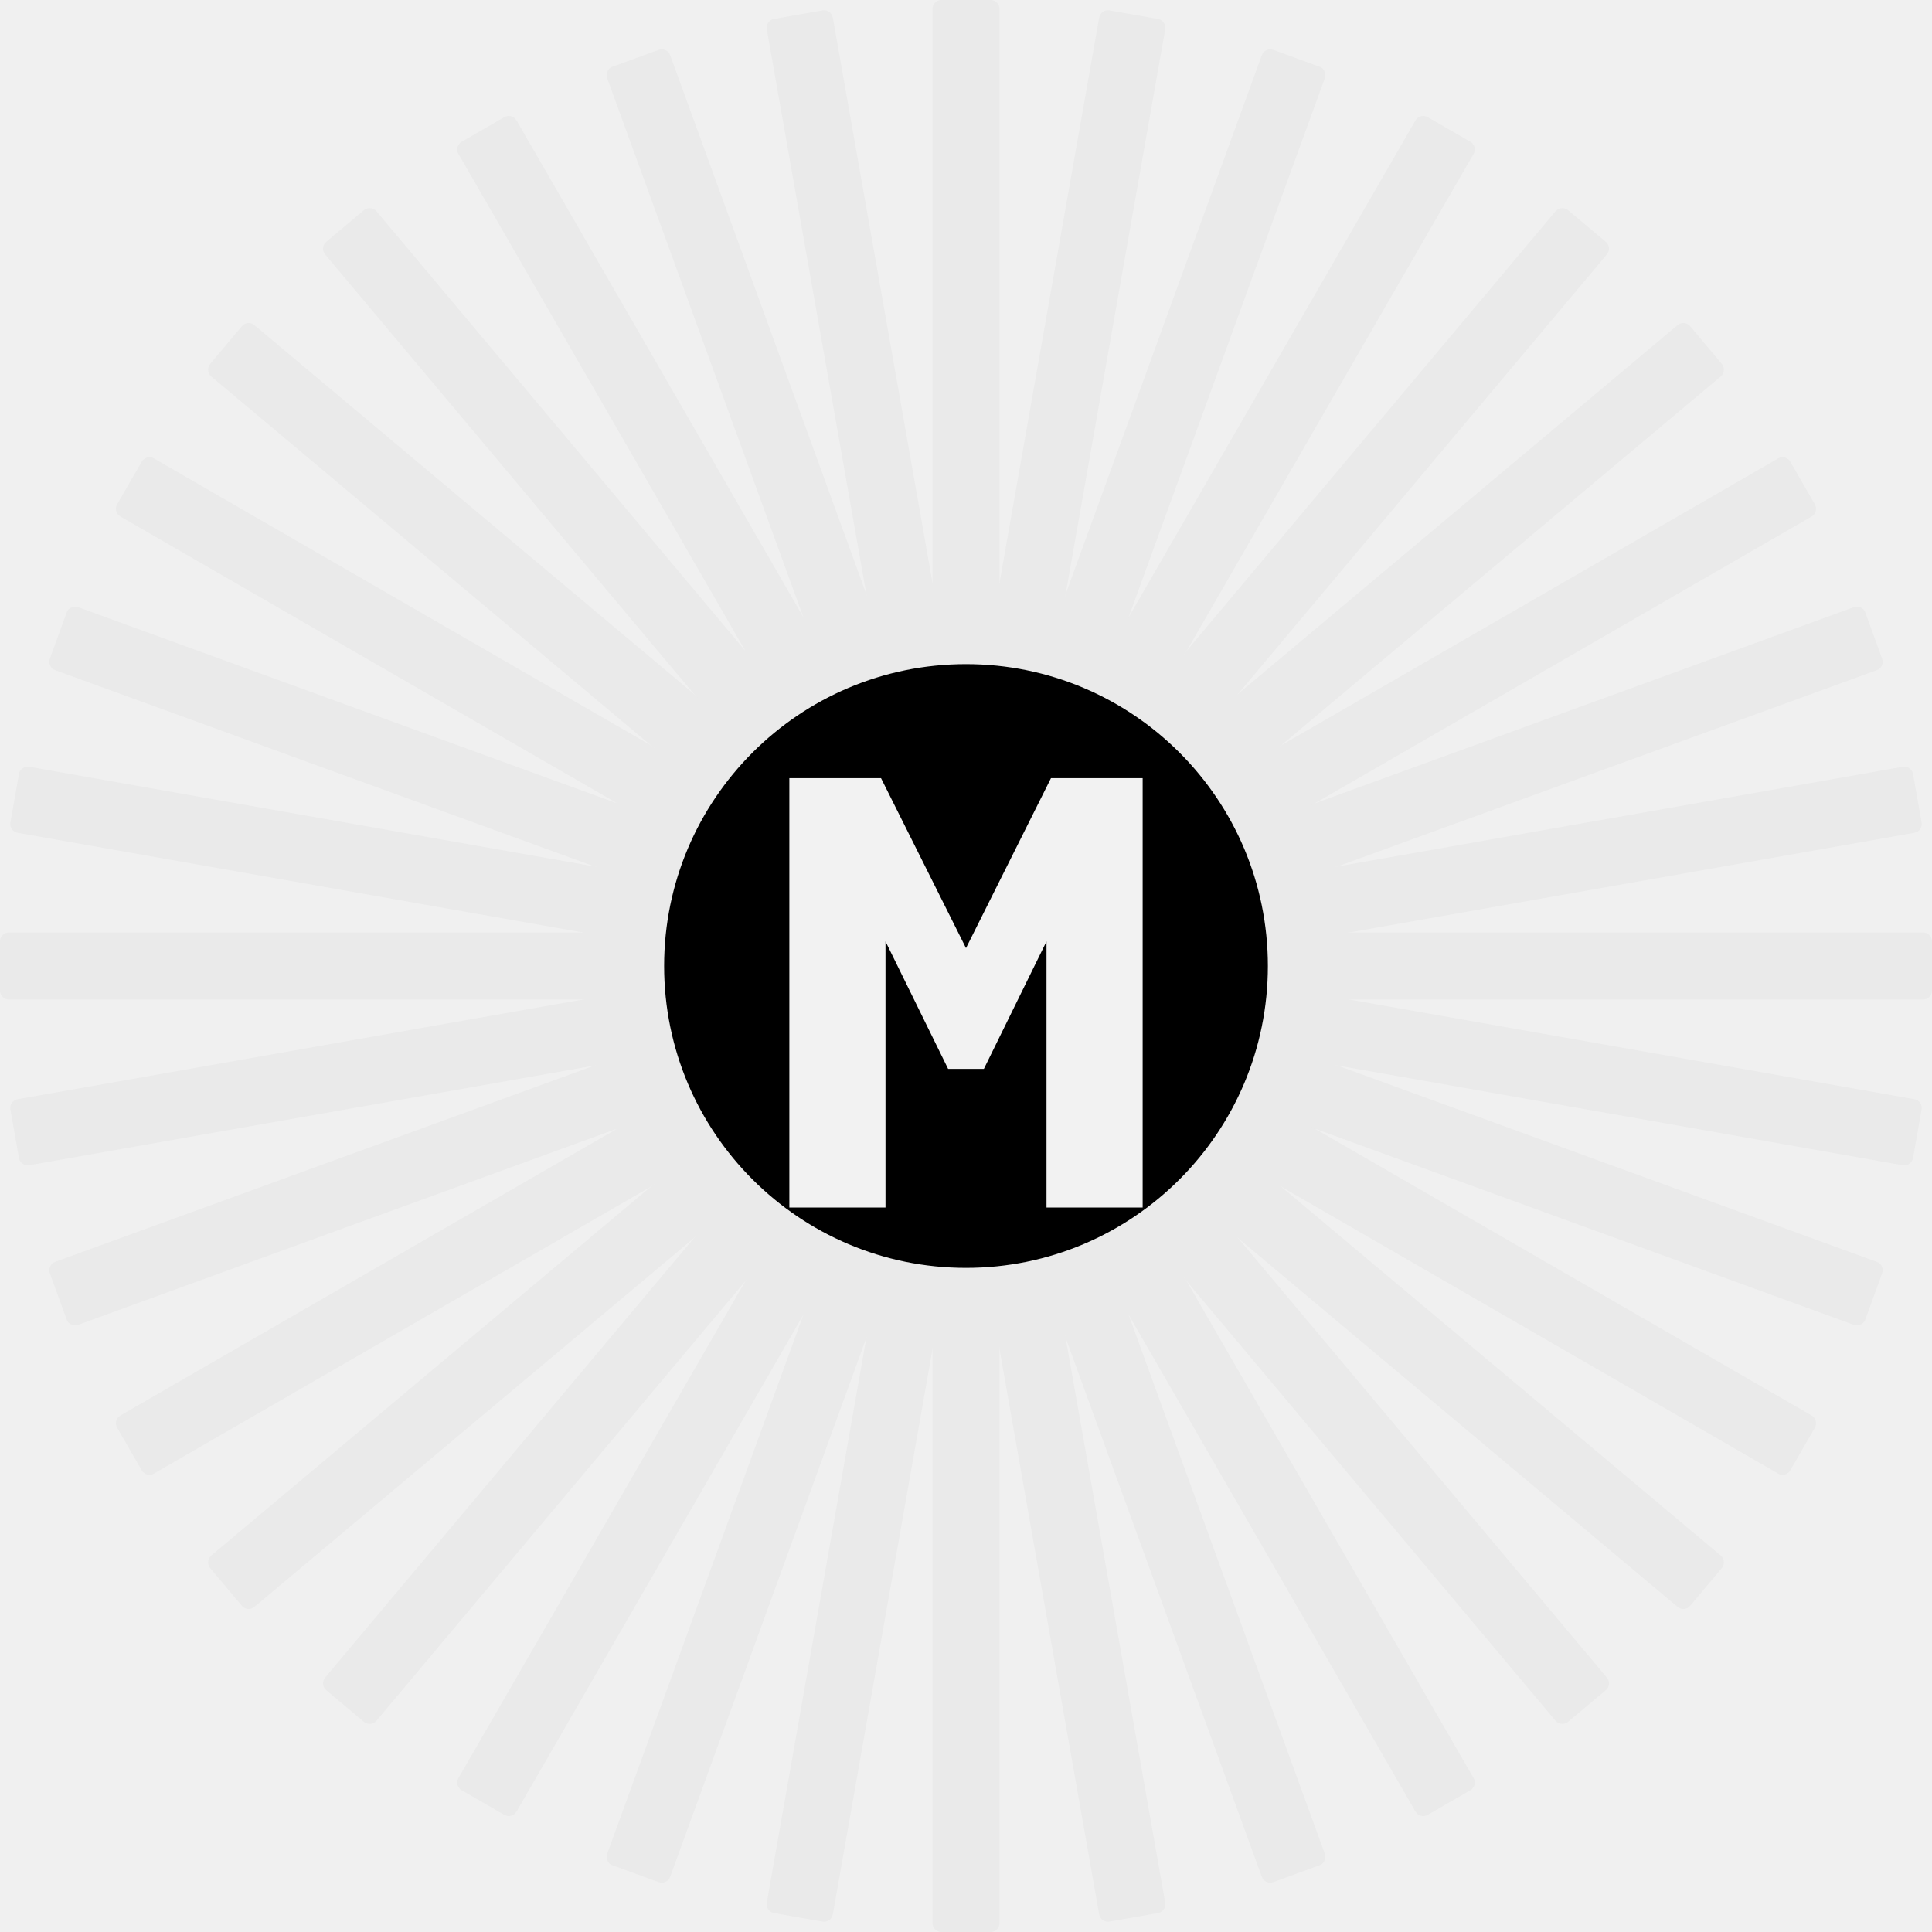
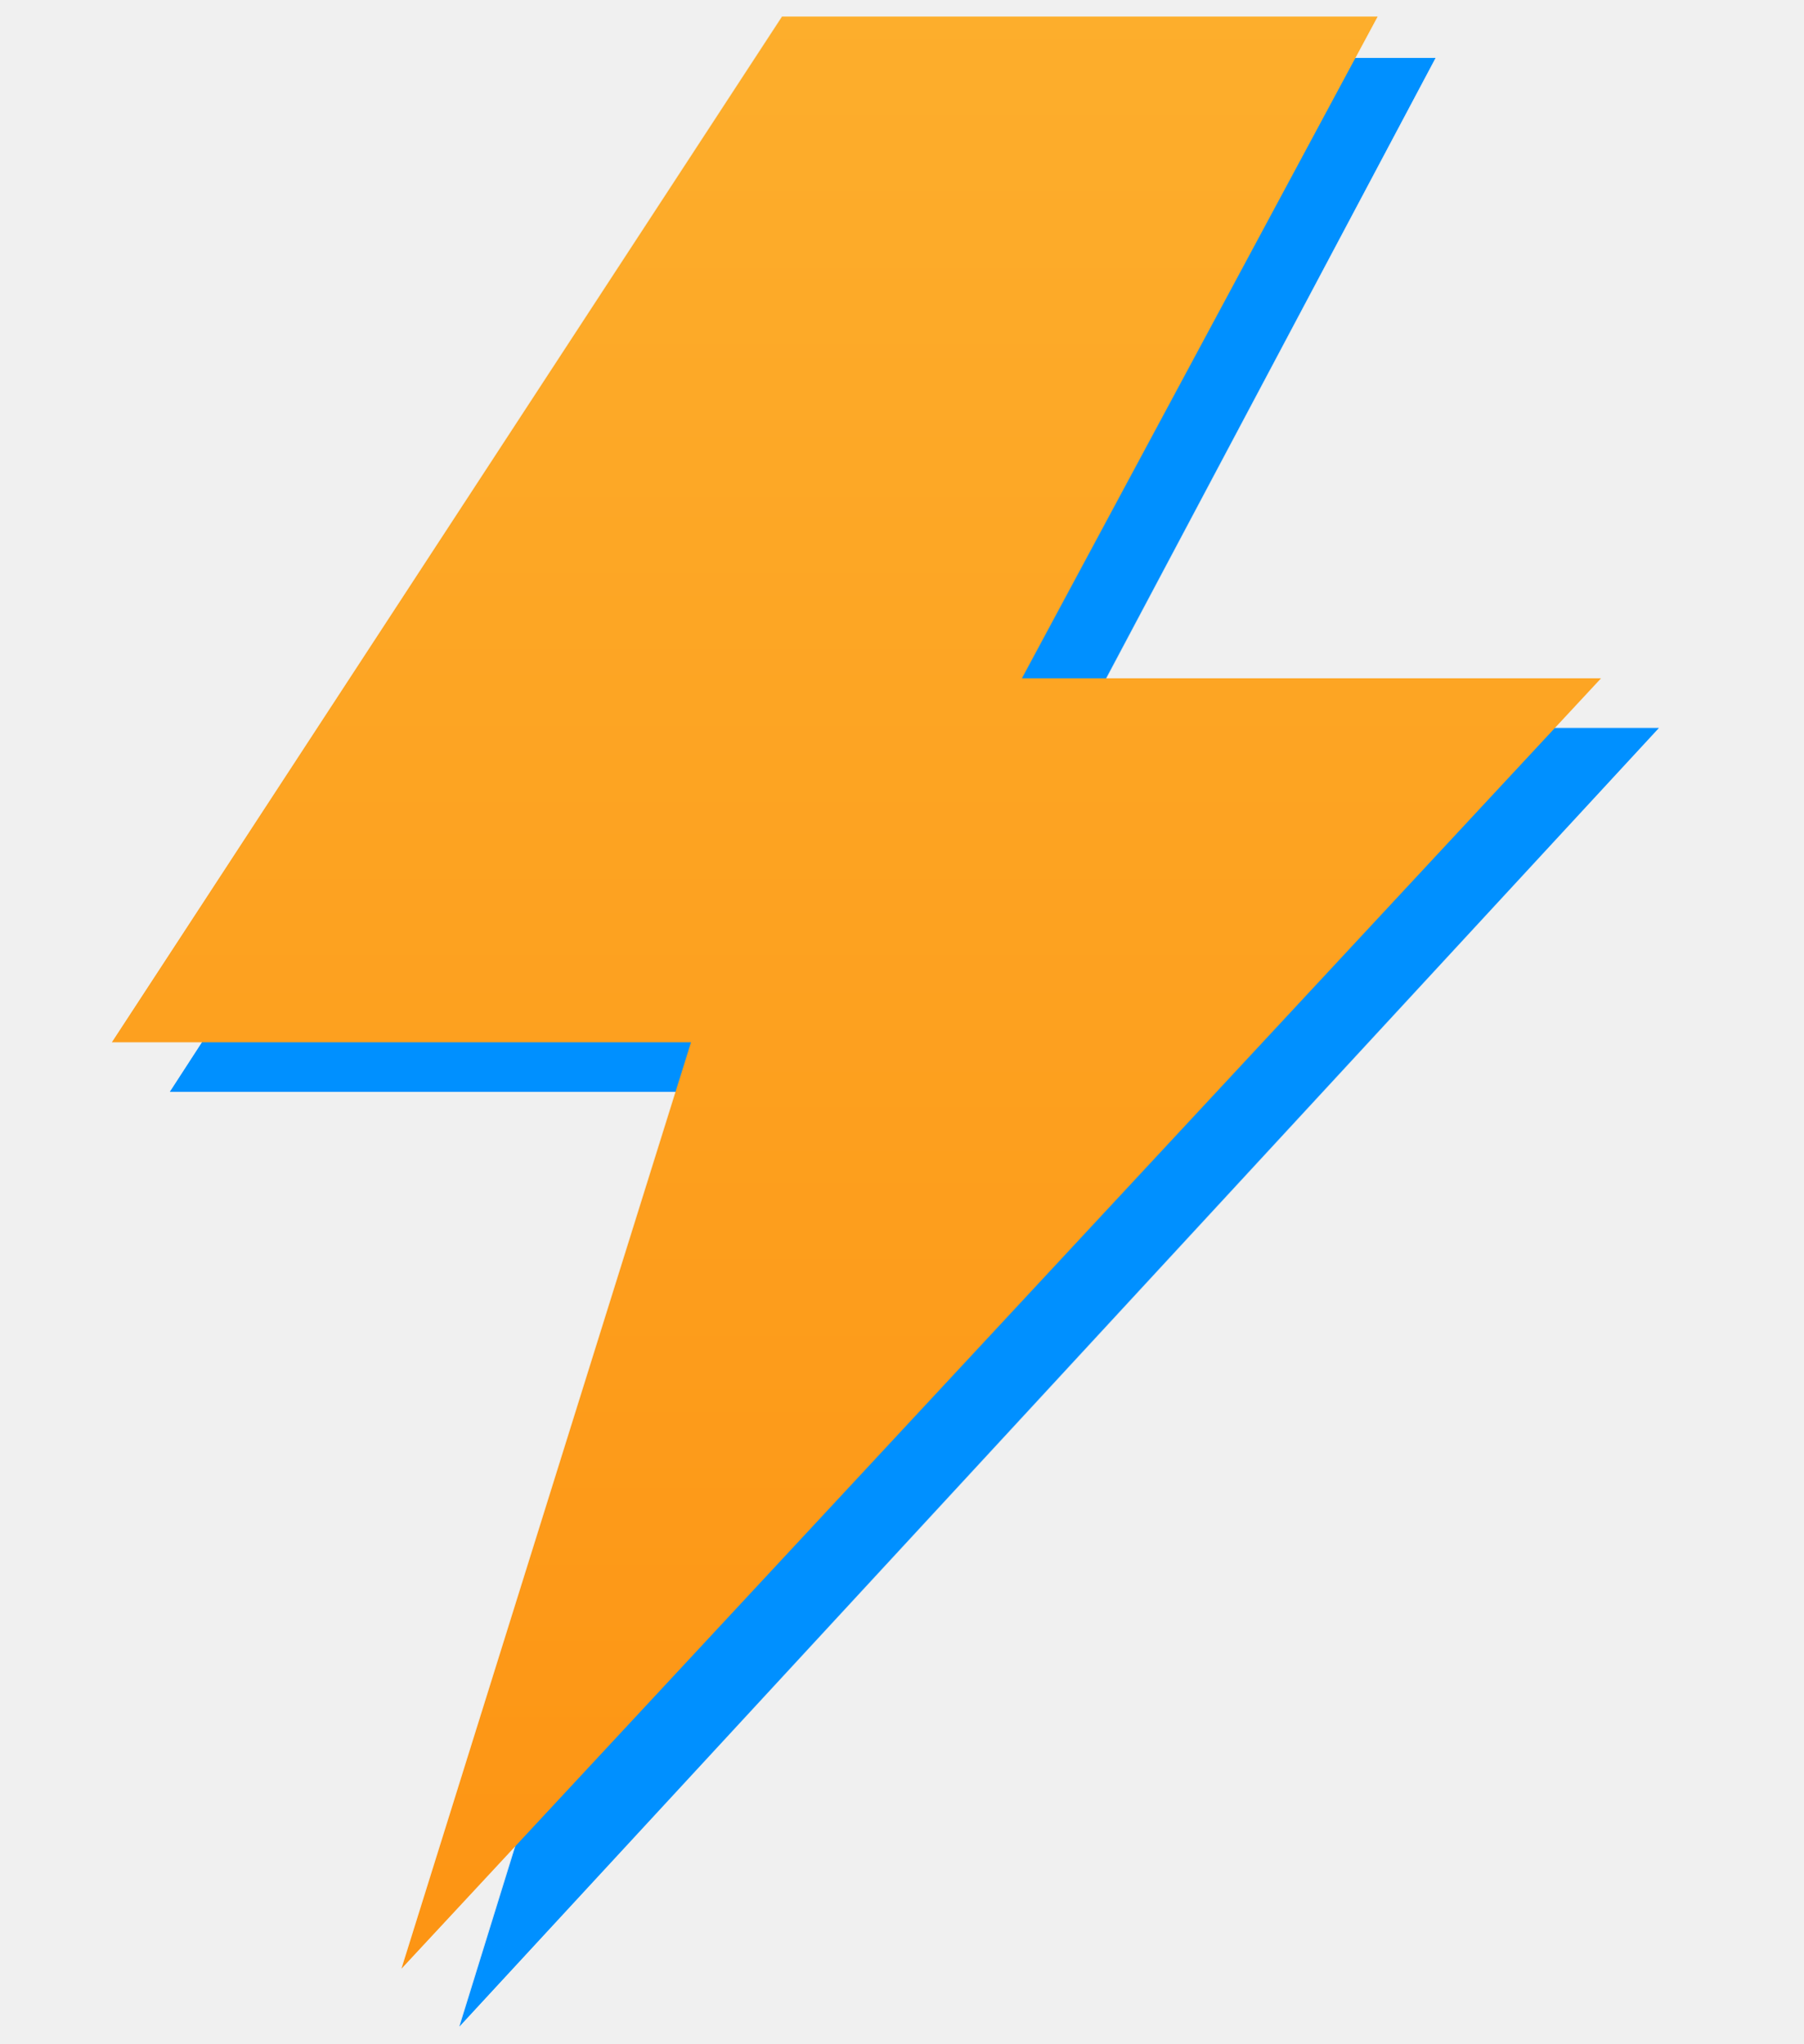
- <svg xmlns="http://www.w3.org/2000/svg" width="1024" height="1024" fill="none" viewBox="80 80 864 864">
+ <svg xmlns="http://www.w3.org/2000/svg" width="512" height="580" viewBox="88 -16 390 494">
  <defs>
-     <mask id="cutout">
-       <path fill="#fff" d="M0 0h1024v1024H0z" />
-       <circle cx="512" cy="512" r="135" fill="#000" />
-     </mask>
+     <linearGradient id="bolt-grad" x1="0" y1="0" x2="0" y2="1">
+       <stop offset="0%" stop-color="#fdae2c" />
+       <stop offset="100%" stop-color="#fd9413" />
+     </linearGradient>
  </defs>
-   <g fill="#eaeaea" mask="url(#cutout)">
-     <rect width="30" height="360" x="497" y="80" rx="4" />
-     <rect width="30" height="360" x="497" y="80" rx="4" transform="rotate(10 512 512)" />
-     <rect width="30" height="360" x="497" y="80" rx="4" transform="rotate(20 512 512)" />
-     <rect width="30" height="360" x="497" y="80" rx="4" transform="rotate(30 512 512)" />
-     <rect width="30" height="360" x="497" y="80" rx="4" transform="rotate(40 512 512)" />
-     <rect width="30" height="360" x="497" y="80" rx="4" transform="rotate(50 512 512)" />
-     <rect width="30" height="360" x="497" y="80" rx="4" transform="rotate(60 512 512)" />
-     <rect width="30" height="360" x="497" y="80" rx="4" transform="rotate(70 512 512)" />
-     <rect width="30" height="360" x="497" y="80" rx="4" transform="rotate(80 512 512)" />
-     <rect width="30" height="360" x="497" y="80" rx="4" transform="rotate(90 512 512)" />
-     <rect width="30" height="360" x="497" y="80" rx="4" transform="rotate(100 512 512)" />
-     <rect width="30" height="360" x="497" y="80" rx="4" transform="rotate(110 512 512)" />
-     <rect width="30" height="360" x="497" y="80" rx="4" transform="rotate(120 512 512)" />
-     <rect width="30" height="360" x="497" y="80" rx="4" transform="rotate(130 512 512)" />
-     <rect width="30" height="360" x="497" y="80" rx="4" transform="rotate(140 512 512)" />
-     <rect width="30" height="360" x="497" y="80" rx="4" transform="rotate(150 512 512)" />
-     <rect width="30" height="360" x="497" y="80" rx="4" transform="rotate(160 512 512)" />
-     <rect width="30" height="360" x="497" y="80" rx="4" transform="rotate(170 512 512)" />
-     <rect width="30" height="360" x="497" y="80" rx="4" transform="rotate(180 512 512)" />
-     <rect width="30" height="360" x="497" y="80" rx="4" transform="rotate(190 512 512)" />
-     <rect width="30" height="360" x="497" y="80" rx="4" transform="rotate(200 512 512)" />
-     <rect width="30" height="360" x="497" y="80" rx="4" transform="rotate(210 512 512)" />
-     <rect width="30" height="360" x="497" y="80" rx="4" transform="rotate(220 512 512)" />
-     <rect width="30" height="360" x="497" y="80" rx="4" transform="rotate(230 512 512)" />
-     <rect width="30" height="360" x="497" y="80" rx="4" transform="rotate(240 512 512)" />
-     <rect width="30" height="360" x="497" y="80" rx="4" transform="rotate(250 512 512)" />
-     <rect width="30" height="360" x="497" y="80" rx="4" transform="rotate(260 512 512)" />
-     <rect width="30" height="360" x="497" y="80" rx="4" transform="rotate(270 512 512)" />
-     <rect width="30" height="360" x="497" y="80" rx="4" transform="rotate(280 512 512)" />
-     <rect width="30" height="360" x="497" y="80" rx="4" transform="rotate(290 512 512)" />
-     <rect width="30" height="360" x="497" y="80" rx="4" transform="rotate(300 512 512)" />
-     <rect width="30" height="360" x="497" y="80" rx="4" transform="rotate(310 512 512)" />
-     <rect width="30" height="360" x="497" y="80" rx="4" transform="rotate(320 512 512)" />
-     <rect width="30" height="360" x="497" y="80" rx="4" transform="rotate(330 512 512)" />
-     <rect width="30" height="360" x="497" y="80" rx="4" transform="rotate(340 512 512)" />
-     <rect width="30" height="360" x="497" y="80" rx="4" transform="rotate(350 512 512)" />
-   </g>
-   <circle cx="512" cy="512" r="135" fill="#000" />
-   <path fill="#f2f2f2" d="M433 620V428h41l38 76 38-76h41v192h-43V501l-28 57h-16l-28-57v119z" />
+   <path fill="#0090ff" d="M268 -2 L412 -2 L326 160 L466 160 L176 474 L246 248 L106 248 Z" />
+   <path fill="url(#bolt-grad)" d="M254 -12 L398 -12 L312 148 L452 148 L162 460 L232 236 L92 236 Z" />
</svg>
